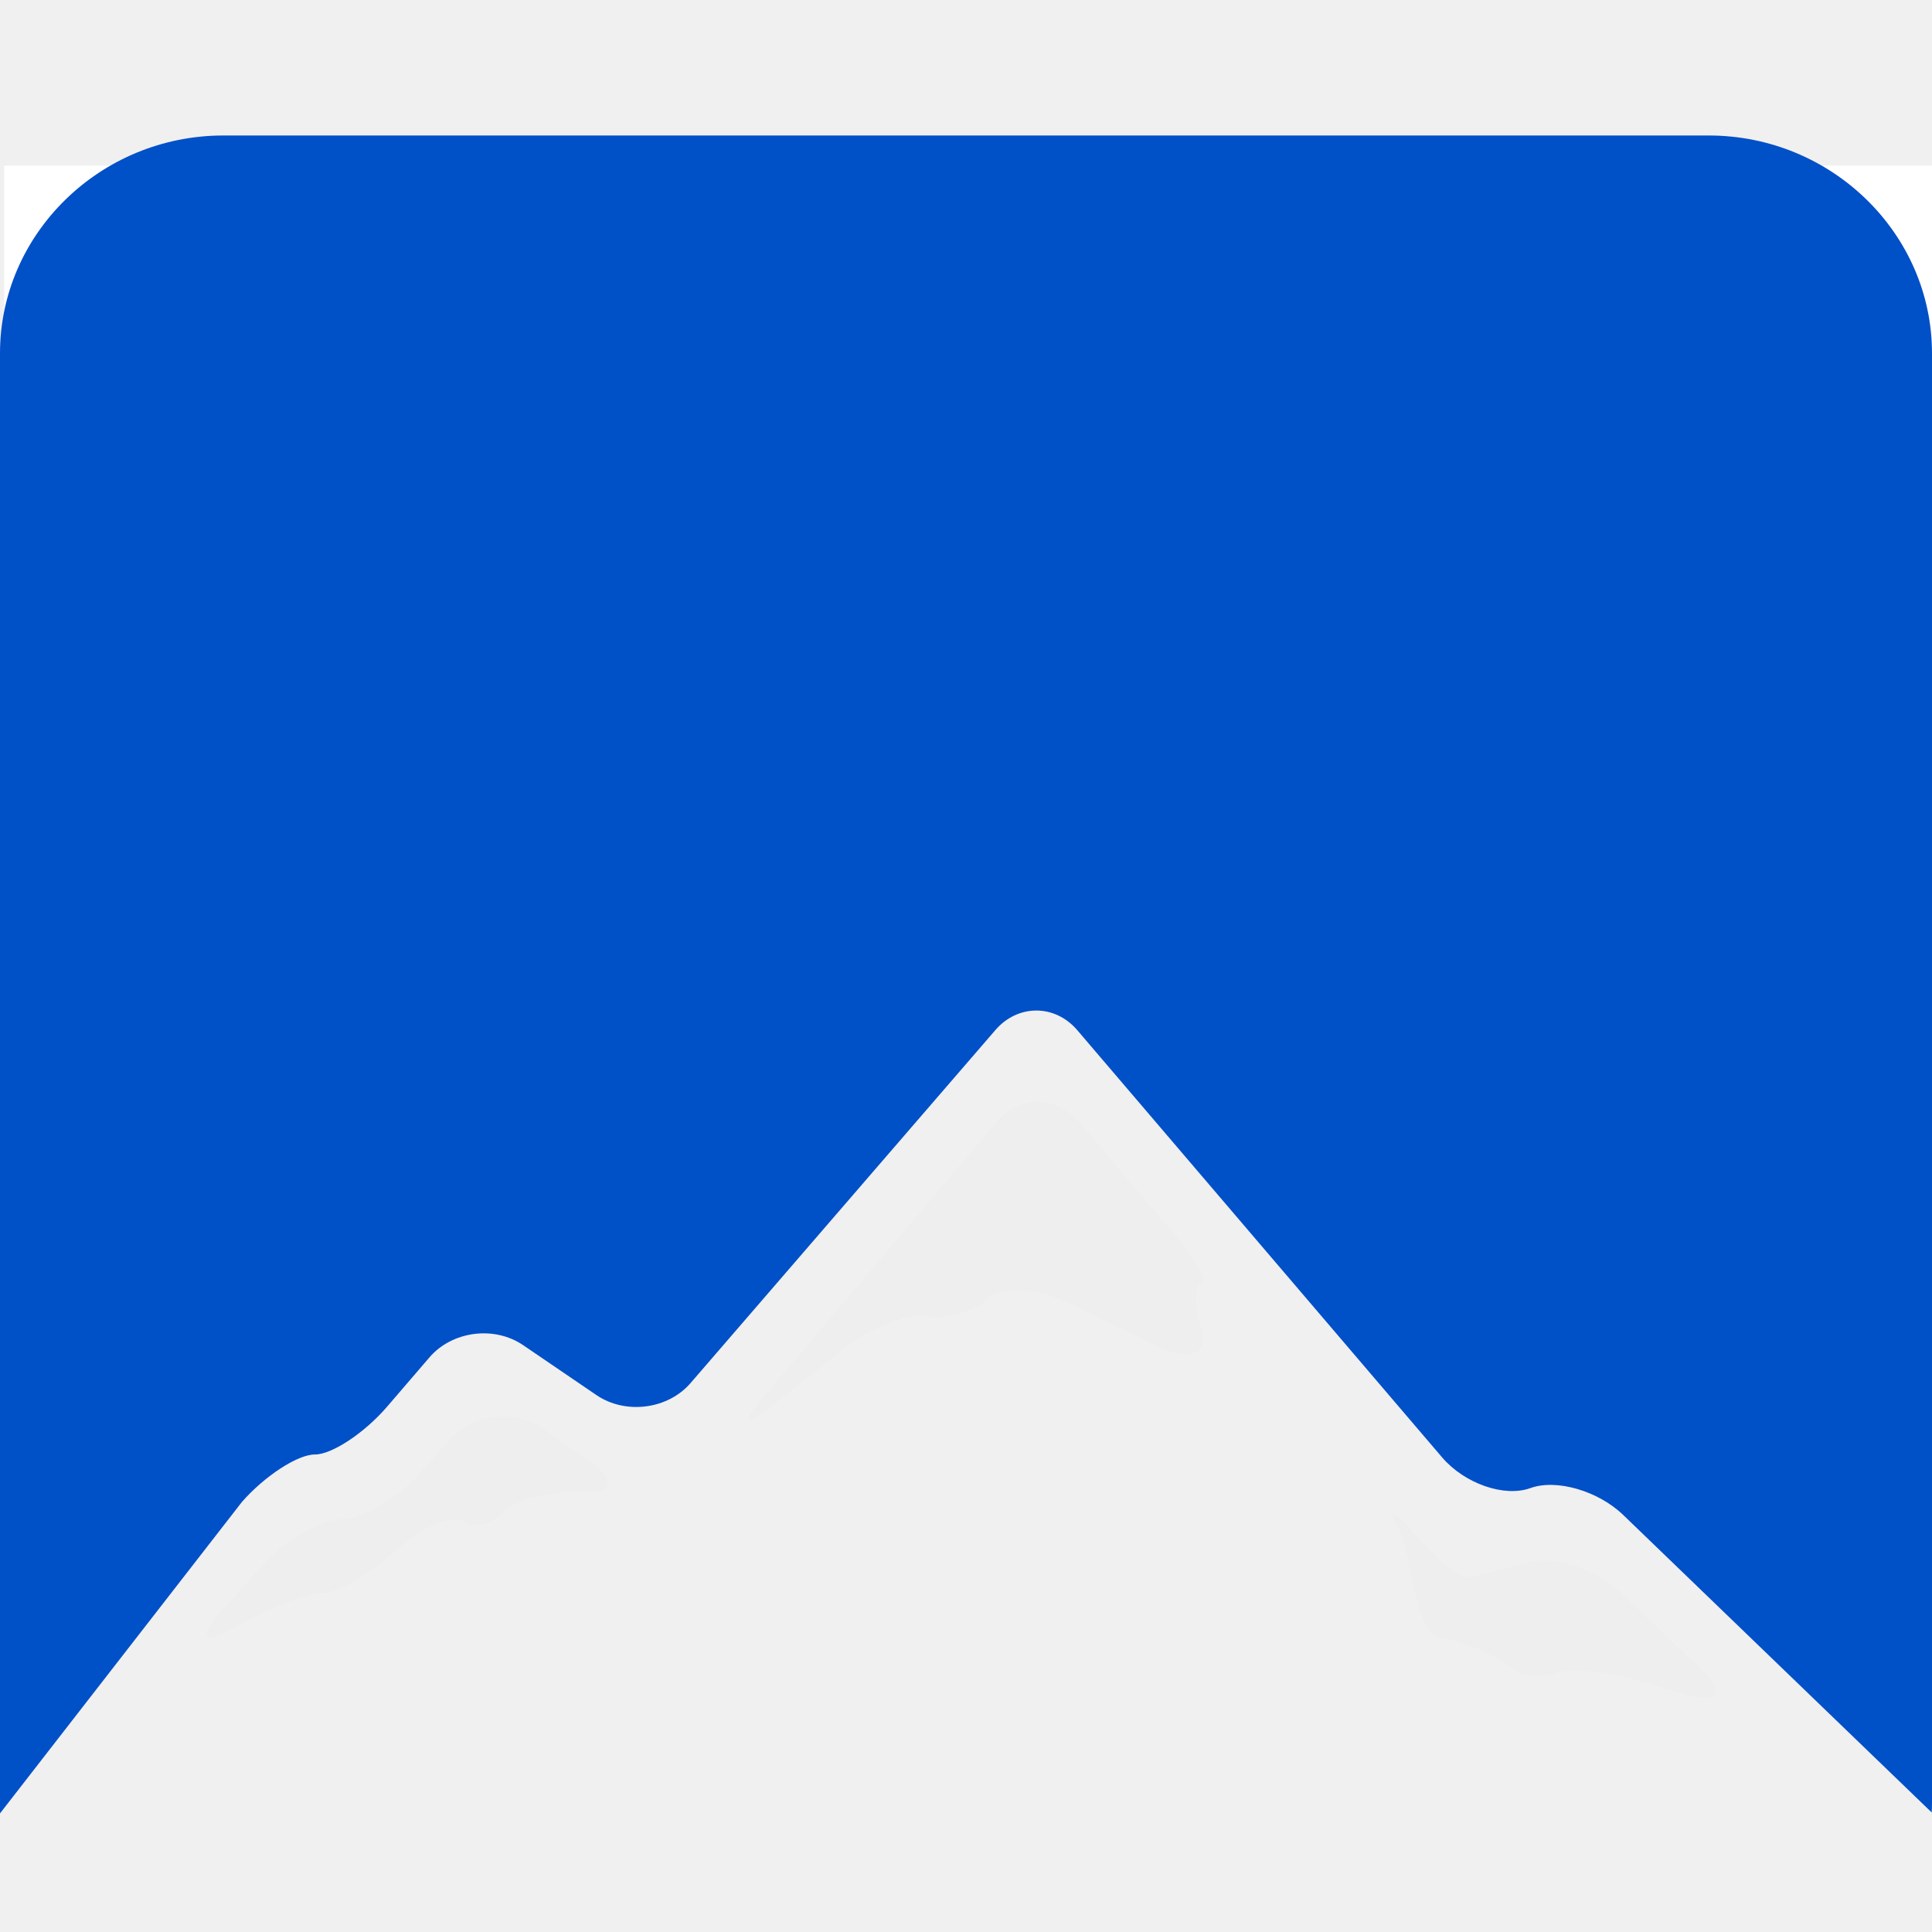
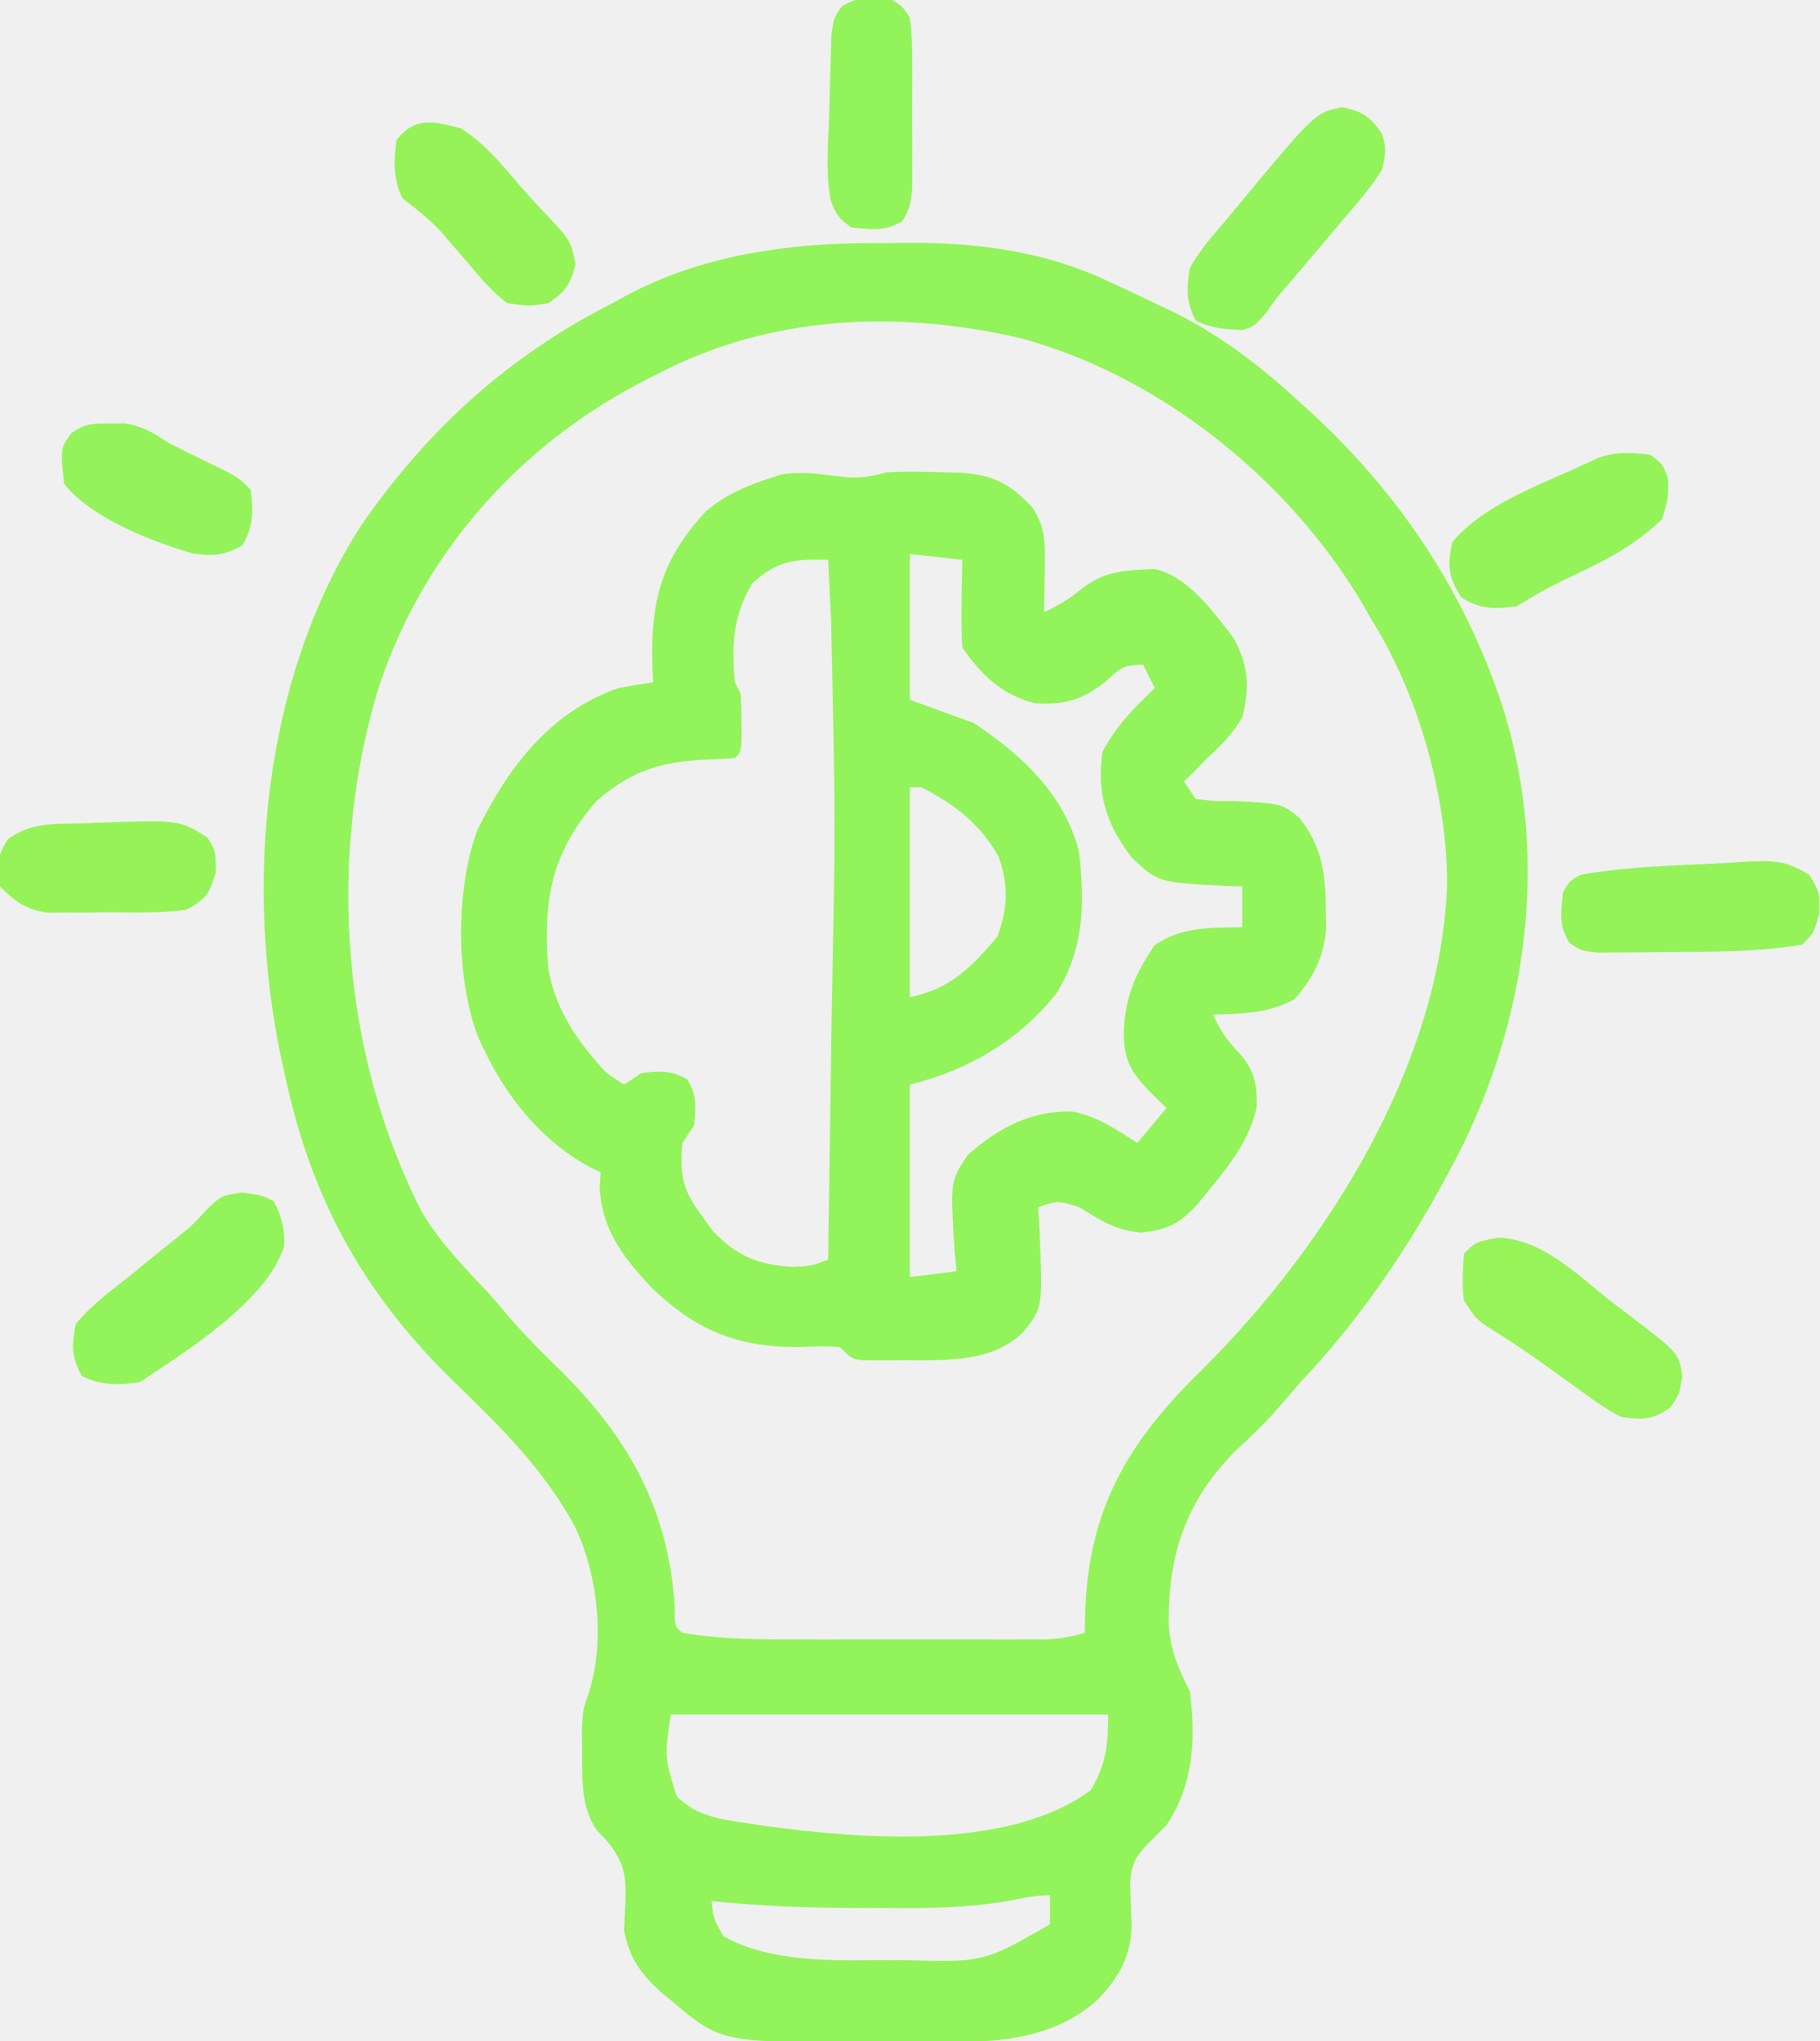
- <svg xmlns="http://www.w3.org/2000/svg" width="100%" height="100%" viewBox="0 0 128 128" version="1.1" xml:space="preserve" style="fill-rule:evenodd;clip-rule:evenodd;stroke-linejoin:round;stroke-miterlimit:2;">
-   <rect id="Artboard11" x="-0" y="-0" width="128" height="128" style="fill:none;" />
-   <clipPath id="_clip1">
-     <rect x="-0" y="-0" width="128" height="128" />
-   </clipPath>
-   <g clip-path="url(#_clip1)">
-     <rect x="0.275" y="10.977" width="128" height="55.456" style="fill:#fff;" />
-     <g>
-       <path d="M0,120.143l0,-96.736c0,-7.935 6.658,-14.43 14.797,-14.43l98.412,0c8.136,0 14.791,6.495 14.791,14.43l-0,95.96c-0,0.24 -0.006,0.478 -0.018,0.715l-20.436,-19.708c-1.663,-1.604 -4.437,-2.41 -6.156,-1.783c-1.728,0.623 -4.367,-0.299 -5.854,-2.044l-24.151,-28.281c-1.483,-1.749 -3.946,-1.753 -5.442,-0.017l-20.196,23.388c-1.505,1.741 -4.305,2.095 -6.221,0.798l-4.861,-3.311c-1.917,-1.31 -4.708,-0.943 -6.213,0.806l-2.804,3.264c-1.497,1.741 -3.658,3.174 -4.787,3.17c-1.133,-0.004 -3.312,1.412 -4.83,3.14l-16.031,20.639Z" style="fill:#0050c8;fill-rule:nonzero;" />
-       <path d="M71.472,74.31c-1.496,-1.758 -3.929,-1.753 -5.42,0.004l-15.488,18.264c-1.492,1.754 -1.234,2.01 0.581,0.568l4.721,-3.754c1.807,-1.442 4.318,-2.428 5.578,-2.185c1.252,0.231 3.028,-0.273 3.947,-1.135c0.91,-0.866 3.364,-0.742 5.456,0.273l5.854,2.859c2.082,1.024 3.395,0.516 2.896,-1.118c-0.486,-1.634 -0.486,-3.012 0.004,-3.059c0.499,-0.047 -0.319,-1.527 -1.807,-3.272l-6.322,-7.445Z" style="fill:#eeeeef;fill-rule:nonzero;" />
-       <path d="M93.715,101.606c-1.4,-1.613 -1.89,-1.788 -1.076,-0.392c0.818,1.395 1.085,6.962 2.69,7.248c1.602,0.294 3.623,1.126 4.485,1.847c0.866,0.717 2.266,0.977 3.137,0.568c0.857,-0.406 3.399,-0.197 5.631,0.465l3.08,0.921c2.235,0.653 2.695,-0.102 1.024,-1.693l-5.307,-5.056c-1.676,-1.6 -4.472,-2.487 -6.222,-1.984c-1.75,0.508 -3.566,0.939 -4.038,0.96c-0.464,0.021 -2.004,-1.276 -3.404,-2.884" style="fill:#eeeeef;fill-rule:nonzero;" />
-       <path d="M35.984,94.661c-1.912,-1.323 -4.703,-0.981 -6.226,0.755l-1.837,2.091c-1.51,1.732 -3.89,3.148 -5.268,3.144c-1.383,-0 -3.771,1.399 -5.312,3.11l-2.738,3.042c-1.549,1.711 -1.138,2.193 0.888,1.071l0.682,-0.376c2.035,-1.113 4.384,-2.001 5.224,-1.949c0.831,0.046 2.945,-1.165 4.673,-2.688l0.245,-0.218c1.737,-1.527 3.701,-2.355 4.366,-1.86c0.665,0.512 1.873,0.235 2.682,-0.61c0.823,-0.836 3.181,-1.425 5.25,-1.301c2.074,0.115 2.21,-0.862 0.307,-2.18l-2.936,-2.031Z" style="fill:#eeeeef;fill-rule:nonzero;" />
-     </g>
-   </g>
+ <svg xmlns="http://www.w3.org/2000/svg" version="1.1" width="312" height="350">
+   <path d="M0 0 C1.994 0.003 3.988 -0.021 5.982 -0.046 C17.749 -0.051 29.046 1.492 39.757 6.566 C40.753 7.023 40.753 7.023 41.77 7.49 C43.754 8.414 45.725 9.362 47.695 10.316 C48.832 10.852 49.968 11.388 51.14 11.941 C59.751 16.256 66.68 21.813 73.695 28.316 C74.187 28.77 74.68 29.224 75.188 29.692 C89.037 42.606 99.716 58.235 106.132 76.066 C106.367 76.714 106.602 77.362 106.844 78.029 C115.331 103.234 112.077 130.883 100.652 154.406 C93.186 169.297 84.162 183.225 72.695 195.316 C71.501 196.685 70.313 198.06 69.132 199.441 C66.8 202.155 64.345 204.539 61.695 206.941 C53.117 215.568 50.052 224.625 50.073 236.454 C50.261 241.141 51.601 244.2 53.695 248.316 C54.758 256.49 54.363 264.341 49.695 271.316 C48.626 272.413 47.542 273.497 46.445 274.566 C44.2 276.961 43.718 278.026 43.452 281.359 C43.531 283.626 43.621 285.893 43.722 288.159 C43.675 293.624 41.728 297.115 38.081 301.062 C28.88 309.569 16.345 308.502 4.54 308.501 C2.528 308.503 0.517 308.521 -1.495 308.54 C-26.703 308.577 -26.703 308.577 -35.305 301.316 C-35.88 300.837 -36.455 300.359 -37.048 299.866 C-40.529 296.693 -42.412 294.049 -43.305 289.316 C-43.234 287.523 -43.149 285.732 -43.055 283.941 C-42.942 279.56 -43.483 277.419 -46.243 274.003 C-46.788 273.43 -47.333 272.856 -47.895 272.265 C-50.886 268.131 -50.464 262.743 -50.493 257.816 C-50.507 256.733 -50.521 255.65 -50.536 254.534 C-50.305 251.316 -50.305 251.316 -49.302 248.468 C-46.547 239.751 -47.784 228.512 -51.631 220.287 C-56.784 210.644 -64.33 203.112 -72.134 195.589 C-87.659 180.552 -96.725 164.449 -101.305 143.316 C-101.521 142.363 -101.736 141.41 -101.958 140.429 C-108.453 110.226 -105.302 74.654 -88.305 48.316 C-77.038 32.008 -63.053 19.3 -45.305 10.316 C-44.643 9.948 -43.98 9.581 -43.298 9.202 C-29.968 1.98 -14.936 -0.049 0 0 Z M-37.305 22.316 C-38.419 22.88 -39.533 23.445 -40.68 24.027 C-61.885 35.202 -78.152 53.778 -85.532 76.71 C-94.158 105.547 -91.784 139.067 -78.055 166.003 C-74.904 171.414 -70.567 175.773 -66.305 180.316 C-65.196 181.602 -64.091 182.894 -62.993 184.191 C-60.41 187.178 -57.672 189.941 -54.844 192.691 C-42.67 204.567 -35.571 217.068 -34.587 234.261 C-34.645 237.189 -34.645 237.189 -33.305 238.316 C-26.283 239.516 -19.305 239.461 -12.196 239.448 C-10.952 239.449 -9.707 239.45 -8.425 239.451 C-5.139 239.452 -1.853 239.448 1.434 239.443 C3.449 239.441 5.464 239.443 7.479 239.446 C11.358 239.452 15.237 239.451 19.116 239.448 C20.918 239.452 20.918 239.452 22.756 239.455 C23.871 239.451 24.986 239.448 26.135 239.445 C27.115 239.444 28.094 239.443 29.103 239.443 C31.455 239.327 33.446 238.985 35.695 238.316 C35.709 237.311 35.723 236.307 35.738 235.273 C36.256 217.182 42.95 205.746 55.769 193.226 C77.294 171.875 96.897 140.529 97.82 109.687 C97.736 94.476 92.817 77.18 84.695 64.316 C84.035 63.144 84.035 63.144 83.363 61.948 C70.818 40.699 48.689 22.775 24.695 16.316 C3.868 11.474 -17.984 12.279 -37.305 22.316 Z M-35.305 252.316 C-36.362 259.669 -36.362 259.669 -34.305 266.316 C-30.876 269.823 -26.654 270.304 -21.993 271.003 C-21.166 271.128 -20.338 271.254 -19.486 271.383 C-2.995 273.633 22.467 275.844 36.695 265.316 C39.364 260.934 39.695 257.452 39.695 252.316 C14.945 252.316 -9.805 252.316 -35.305 252.316 Z M22.57 284.304 C15.634 285.476 8.789 285.585 1.777 285.521 C-0.303 285.503 -2.382 285.501 -4.462 285.501 C-12.452 285.48 -20.355 285.133 -28.305 284.316 C-27.986 287.287 -27.986 287.287 -26.305 290.316 C-18.021 295.009 -7.085 294.481 2.132 294.441 C3.009 294.445 3.886 294.448 4.79 294.452 C18.382 294.818 18.382 294.818 29.695 288.316 C29.735 286.65 29.737 284.982 29.695 283.316 C27.221 283.316 25 283.831 22.57 284.304 Z " fill="#93F35A" transform="translate(150.3054,41.68433)" />
+   <path d="M0 0 C2.671 0.145 4.344 -0.132 6.875 -0.844 C10.213 -1.04 13.534 -0.947 16.875 -0.844 C18.083 -0.819 18.083 -0.819 19.316 -0.793 C25.108 -0.45 27.858 0.943 31.875 5.156 C34.32 8.794 34.08 12.11 34 16.406 C33.982 17.67 33.964 18.933 33.945 20.234 C33.922 21.199 33.899 22.163 33.875 23.156 C36.377 21.974 38.213 20.877 40.375 19.094 C44.41 15.967 47.71 16.023 52.777 15.73 C58.495 16.891 62.833 22.976 66.246 27.367 C68.931 31.965 69.21 36.035 67.875 41.156 C66.243 43.962 64.279 45.998 61.875 48.156 C61.091 48.961 60.307 49.765 59.5 50.594 C58.964 51.109 58.428 51.625 57.875 52.156 C58.535 53.146 59.195 54.136 59.875 55.156 C63.025 55.554 63.025 55.554 66.625 55.531 C74.582 55.947 74.582 55.947 77.625 58.344 C81.549 63.248 82.167 67.983 82.188 74.156 C82.204 75.332 82.221 76.507 82.238 77.719 C81.728 82.546 80.028 85.823 76.875 89.469 C72.414 91.978 67.921 91.98 62.875 92.156 C64.181 95.013 65.262 96.562 67.5 98.906 C70.062 101.908 70.408 104.153 70.344 108.031 C69.143 113.474 65.906 117.672 62.438 121.906 C61.676 122.85 60.914 123.793 60.129 124.766 C57.001 128.083 55.064 129.022 50.562 129.531 C45.945 129.062 43.815 127.564 39.875 125.156 C36.273 124.023 36.273 124.023 32.875 125.156 C32.979 126.875 32.979 126.875 33.086 128.629 C33.68 142.431 33.68 142.431 30.312 146.594 C25.649 151.232 18.811 151.41 12.604 151.43 C11.346 151.418 11.346 151.418 10.062 151.406 C9.205 151.414 8.347 151.422 7.463 151.43 C6.644 151.427 5.824 151.425 4.98 151.422 C4.239 151.42 3.499 151.417 2.735 151.415 C0.875 151.156 0.875 151.156 -1.125 149.156 C-4.247 148.989 -4.247 148.989 -7.812 149.156 C-18.516 149.265 -25.64 146.403 -33.371 139.008 C-38.297 133.711 -41.907 129.157 -42.312 121.719 C-42.22 120.45 -42.22 120.45 -42.125 119.156 C-42.964 118.785 -42.964 118.785 -43.82 118.406 C-52.104 113.913 -58.142 106.556 -62.125 98.156 C-62.464 97.446 -62.803 96.736 -63.152 96.004 C-66.996 85.927 -67.044 70.479 -63.227 60.383 C-57.894 49.603 -50.823 40.293 -39.125 36.156 C-37.131 35.786 -35.132 35.446 -33.125 35.156 C-33.171 34.25 -33.218 33.344 -33.266 32.41 C-33.597 21.234 -31.764 14.147 -24.125 5.883 C-20.845 3.051 -17.215 1.494 -13.125 0.156 C-12.5 -0.051 -11.875 -0.259 -11.23 -0.473 C-7.475 -1.135 -3.763 -0.414 0 0 Z M10.875 13.156 C10.875 21.406 10.875 29.656 10.875 38.156 C14.505 39.476 18.135 40.796 21.875 42.156 C30.129 47.695 37.283 54.27 39.875 64.156 C40.865 73.169 40.837 80.935 35.84 88.754 C29.264 96.794 20.857 101.661 10.875 104.156 C10.875 115.046 10.875 125.936 10.875 137.156 C13.515 136.826 16.155 136.496 18.875 136.156 C18.718 134.455 18.718 134.455 18.559 132.719 C17.793 120.836 17.793 120.836 20.703 116.316 C25.979 111.626 31.457 108.63 38.672 108.754 C42.867 109.52 46.338 111.864 49.875 114.156 C51.525 112.176 53.175 110.196 54.875 108.156 C54.091 107.393 53.307 106.63 52.5 105.844 C49.044 102.305 47.585 100.303 47.562 95.406 C47.703 89.37 49.446 85.276 52.812 80.281 C57.477 77.045 62.316 77.254 67.875 77.156 C67.875 74.846 67.875 72.536 67.875 70.156 C66.572 70.118 66.572 70.118 65.242 70.078 C53.451 69.498 53.451 69.498 48.875 65.156 C44.439 59.282 42.979 54.415 43.875 47.156 C46.166 42.744 49.276 39.556 52.875 36.156 C52.215 34.836 51.555 33.516 50.875 32.156 C47.258 32.156 46.905 32.818 44.312 35.156 C40.321 38.233 37.359 39.056 32.344 38.754 C26.803 37.413 22.966 33.793 19.875 29.156 C19.733 26.554 19.687 24.065 19.75 21.469 C19.759 20.767 19.768 20.065 19.777 19.342 C19.801 17.613 19.837 15.885 19.875 14.156 C16.905 13.826 13.935 13.496 10.875 13.156 Z M-16.125 18.156 C-19.428 23.661 -19.728 28.813 -19.125 35.156 C-18.63 36.146 -18.63 36.146 -18.125 37.156 C-18.03 38.842 -17.995 40.531 -18 42.219 C-17.996 43.566 -17.996 43.566 -17.992 44.941 C-18.125 47.156 -18.125 47.156 -19.125 48.156 C-21.144 48.29 -23.166 48.388 -25.188 48.469 C-32.646 49 -37.25 50.674 -42.875 55.531 C-50.664 64.618 -52.009 72.431 -51.125 84.156 C-49.892 91.399 -46.074 96.836 -41.125 102.156 C-40.135 102.816 -39.145 103.476 -38.125 104.156 C-36.64 103.166 -36.64 103.166 -35.125 102.156 C-32.005 101.831 -29.978 101.645 -27.25 103.281 C-25.613 106.009 -25.8 108.036 -26.125 111.156 C-26.785 112.146 -27.445 113.136 -28.125 114.156 C-28.595 119.227 -28.161 122.074 -25.125 126.156 C-24.011 127.703 -24.011 127.703 -22.875 129.281 C-18.815 133.526 -15.212 135.017 -9.375 135.406 C-6.115 135.288 -6.115 135.288 -3.125 134.156 C-2.993 124.888 -2.862 115.619 -2.734 106.351 C-2.674 102.045 -2.614 97.738 -2.552 93.432 C-1.858 59.099 -1.858 59.099 -2.625 24.781 C-2.673 23.736 -2.72 22.69 -2.77 21.613 C-2.884 19.127 -3.002 16.642 -3.125 14.156 C-8.87 13.986 -11.715 14.248 -16.125 18.156 Z M10.875 53.156 C10.875 65.036 10.875 76.916 10.875 89.156 C17.774 87.776 21.419 84.073 25.875 78.781 C27.652 74.116 27.84 69.719 26.066 65.008 C22.994 59.458 18.457 56.051 12.875 53.156 C12.215 53.156 11.555 53.156 10.875 53.156 Z " fill="#93F35A" transform="translate(145.125,81.84375)" />
+   <path d="M0 0 C3.573 0.777 4.812 1.61 6.875 4.625 C7.562 7.312 7.562 7.312 6.875 10.625 C4.863 13.895 2.378 16.722 -0.125 19.625 C-1.051 20.722 -1.975 21.819 -2.898 22.918 C-4.782 25.156 -6.674 27.386 -8.574 29.609 C-11.118 32.542 -11.118 32.542 -13.203 35.484 C-15.125 37.625 -15.125 37.625 -17.16 38.219 C-20.059 38.085 -22.536 37.938 -25.125 36.562 C-26.803 33.311 -26.659 31.244 -26.125 27.625 C-24.51 24.638 -22.333 22.192 -20.125 19.625 C-19.245 18.564 -18.366 17.501 -17.488 16.438 C-4.589 0.918 -4.589 0.918 0 0 Z " fill="#93F35A" transform="translate(230.125,18.375)" />
+   <path d="M0 0 C4.614 -0.22 6.828 -0.225 10.809 2.301 C12.559 5.238 12.559 5.238 12.496 8.926 C11.559 12.238 11.559 12.238 9.559 14.238 C1.654 15.542 -6.322 15.456 -14.316 15.488 C-15.634 15.509 -16.951 15.53 -18.309 15.551 C-19.567 15.556 -20.825 15.561 -22.121 15.566 C-23.834 15.58 -23.834 15.58 -25.582 15.595 C-28.441 15.238 -28.441 15.238 -30.313 13.937 C-32.213 11.076 -31.796 8.552 -31.441 5.238 C-30.379 3.363 -30.379 3.363 -28.441 2.238 C-20.884 0.923 -13.244 0.682 -5.594 0.342 C-3.728 0.252 -1.864 0.129 0 0 Z " fill="#93F359" transform="translate(299.4414,147.7617)" />
+   <path d="M0 0 C7.576 0.134 13.575 6.258 19.25 10.75 C20.633 11.798 20.633 11.798 22.043 12.867 C31.102 19.754 31.102 19.754 31.688 23.688 C31.25 26.75 31.25 26.75 29.625 29.125 C26.463 31.289 25.054 31.23 21.25 30.75 C18.443 29.315 15.968 27.497 13.438 25.625 C12.023 24.611 10.607 23.598 9.191 22.586 C8.515 22.096 7.838 21.606 7.141 21.101 C4.119 18.942 0.989 16.955 -2.148 14.969 C-3.75 13.75 -3.75 13.75 -5.75 10.75 C-6.122 7.99 -5.929 5.561 -5.75 2.75 C-3.75 0.75 -3.75 0.75 0 0 Z " fill="#96F358" transform="translate(256.75,212.25)" />
+   <path d="M0 0 C3.375 0.5 3.375 0.5 5.312 1.5 C6.664 4.044 7.218 6.311 7.102 9.195 C4.137 18.599 -9.692 27.211 -17.625 32.5 C-21.134 33.045 -24.457 33.12 -27.625 31.438 C-29.378 28.041 -29.37 26.285 -28.625 22.5 C-25.985 19.391 -22.835 16.998 -19.625 14.5 C-17.706 12.941 -15.789 11.378 -13.875 9.812 C-12.993 9.107 -12.112 8.402 -11.203 7.676 C-8.531 5.502 -8.531 5.502 -6.023 2.762 C-3.625 0.5 -3.625 0.5 0 0 Z " fill="#93F35A" transform="translate(41.625,204.5)" />
+   <path d="M0 0 C2.062 1.562 2.062 1.562 3 4 C3.062 7.438 3.062 7.438 2 11 C-2.286 15.129 -6.839 17.659 -12.188 20.188 C-17.732 22.841 -17.732 22.841 -23 26 C-26.873 26.423 -29.116 26.567 -32.438 24.438 C-34.697 20.912 -34.85 19.108 -34 15 C-28.438 8.223 -17.749 4.715 -10 1 C-6.803 -0.599 -3.47 -0.496 0 0 Z " fill="#94F359" transform="translate(283,78)" />
+   <path d="M0 0 C4.101 2.563 7.053 6.187 10.152 9.852 C11.396 11.298 12.682 12.71 14.004 14.086 C18.824 19.169 18.824 19.169 19.688 23.25 C18.815 26.741 18.003 27.998 15 30 C11.762 30.523 11.762 30.523 8 30 C5.395 28.085 3.432 25.73 1.375 23.25 C0.282 21.982 -0.814 20.716 -1.914 19.453 C-2.692 18.553 -2.692 18.553 -3.485 17.635 C-5.463 15.5 -7.701 13.776 -10 12 C-11.599 8.803 -11.496 5.47 -11 2 C-7.938 -2.042 -4.558 -1.199 0 0 Z " fill="#95F358" transform="translate(79,22)" />
+   <path d="M0 0 C1.694 1.061 1.694 1.061 3 3 C3.298 5.552 3.421 7.855 3.398 10.406 C3.403 11.488 3.403 11.488 3.407 12.591 C3.409 14.115 3.404 15.638 3.391 17.161 C3.375 19.492 3.391 21.821 3.41 24.152 C3.408 25.633 3.404 27.113 3.398 28.594 C3.408 29.639 3.408 29.639 3.417 30.706 C3.375 33.556 3.31 35.54 1.694 37.939 C-1.185 39.742 -3.716 39.352 -7 39 C-9.095 37.603 -9.774 36.67 -10.571 34.305 C-11.477 29.436 -10.974 24.402 -10.813 19.473 C-10.75 17.441 -10.709 15.409 -10.668 13.377 C-10.628 12.096 -10.588 10.816 -10.547 9.496 C-10.498 7.735 -10.498 7.735 -10.448 5.939 C-10 3 -10 3 -8.685 1.117 C-5.832 -0.775 -3.302 -0.354 0 0 Z " fill="#93F35B" transform="translate(153,0)" />
+   <path d="M0 0 C1.438 2.375 1.438 2.375 1.438 5.938 C0.317 9.791 -0.171 10.457 -3.562 12.375 C-8.018 13.006 -12.505 12.838 -17 12.812 C-18.228 12.832 -19.456 12.852 -20.721 12.873 C-22.497 12.872 -22.497 12.872 -24.309 12.871 C-25.928 12.874 -25.928 12.874 -27.58 12.877 C-31.269 12.256 -32.945 11.007 -35.562 8.375 C-36.215 4.895 -36.11 3.214 -34.168 0.238 C-30.144 -2.64 -26.15 -2.34 -21.312 -2.438 C-20.396 -2.476 -19.479 -2.514 -18.535 -2.553 C-4.754 -3.015 -4.754 -3.015 0 0 Z " fill="#95F358" transform="translate(35.5625,143.625)" />
+   <path d="M0 0 C0.843 -0.008 1.686 -0.015 2.555 -0.023 C5.685 0.462 7.476 1.654 10.125 3.375 C13.228 4.941 16.353 6.457 19.48 7.973 C22.125 9.375 22.125 9.375 24.125 11.375 C24.548 15.183 24.617 17.519 22.688 20.875 C19.638 22.66 17.512 22.804 14.039 22.258 C6.815 20.069 -2.98 16.346 -7.875 10.375 C-8.528 4.283 -8.528 4.283 -6.656 1.68 C-4.326 -0.027 -2.869 -0.026 0 0 Z " fill="#94F35A" transform="translate(18.875,72.625)" />
</svg>
